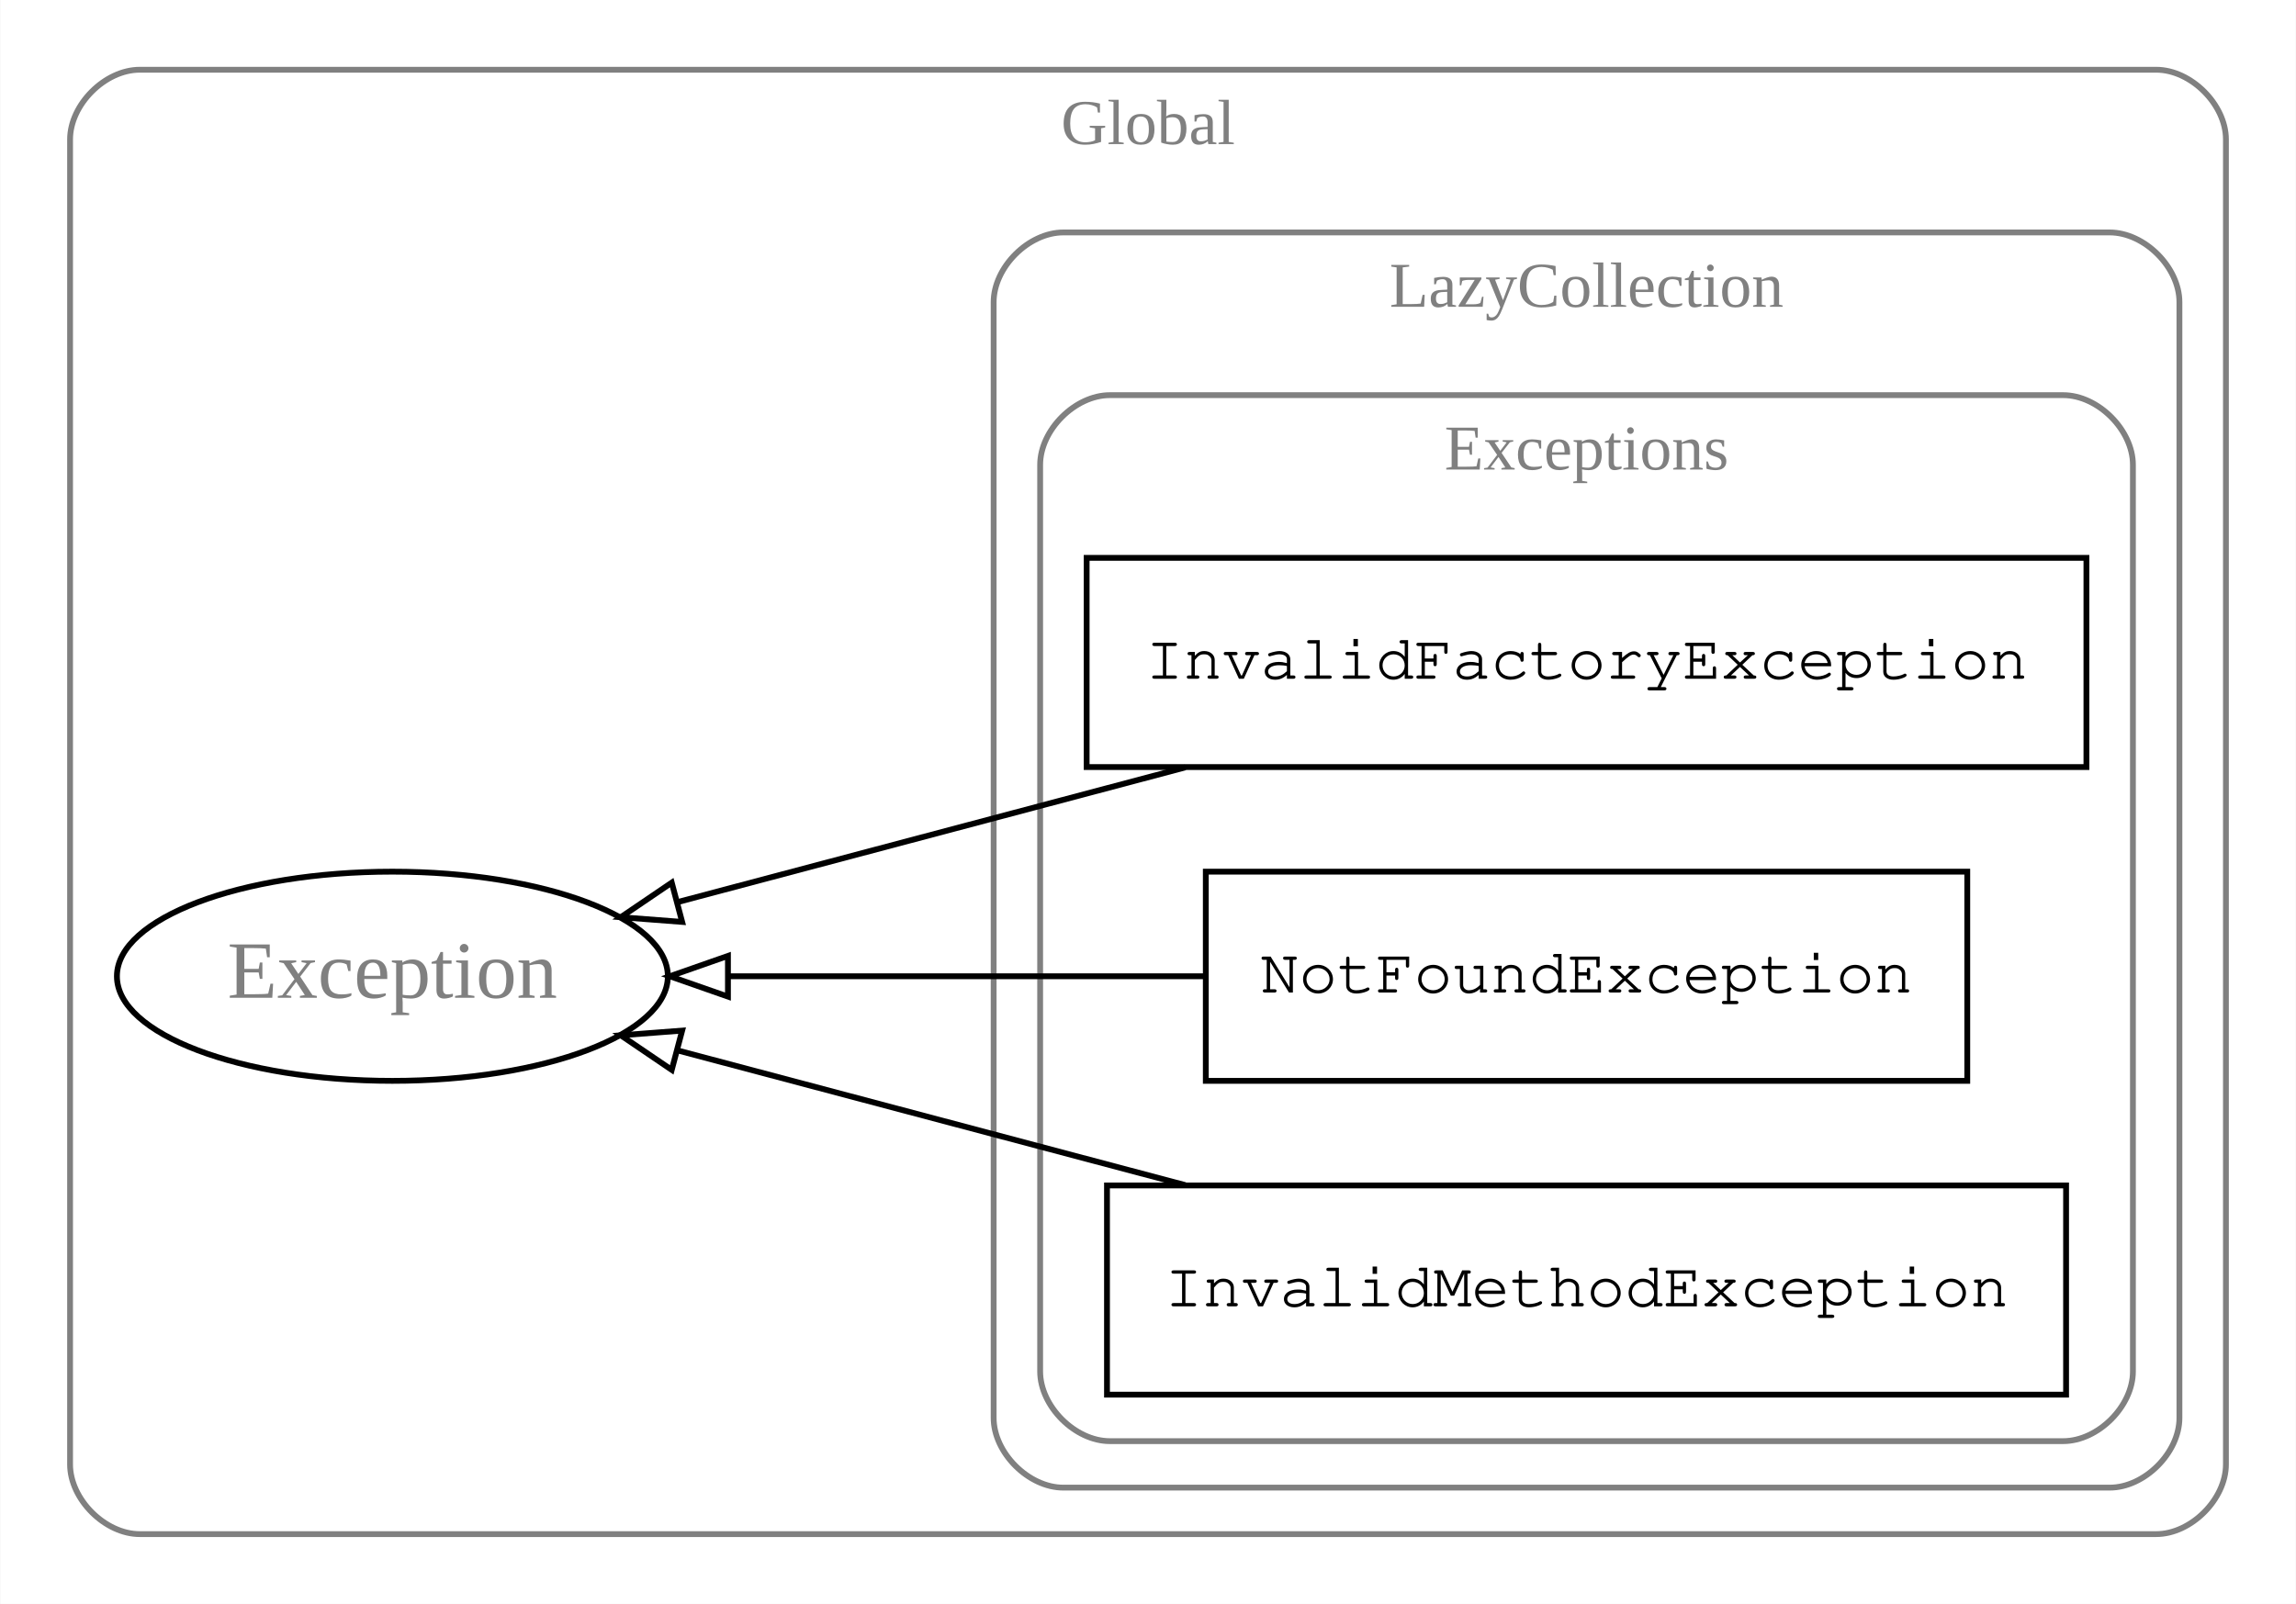
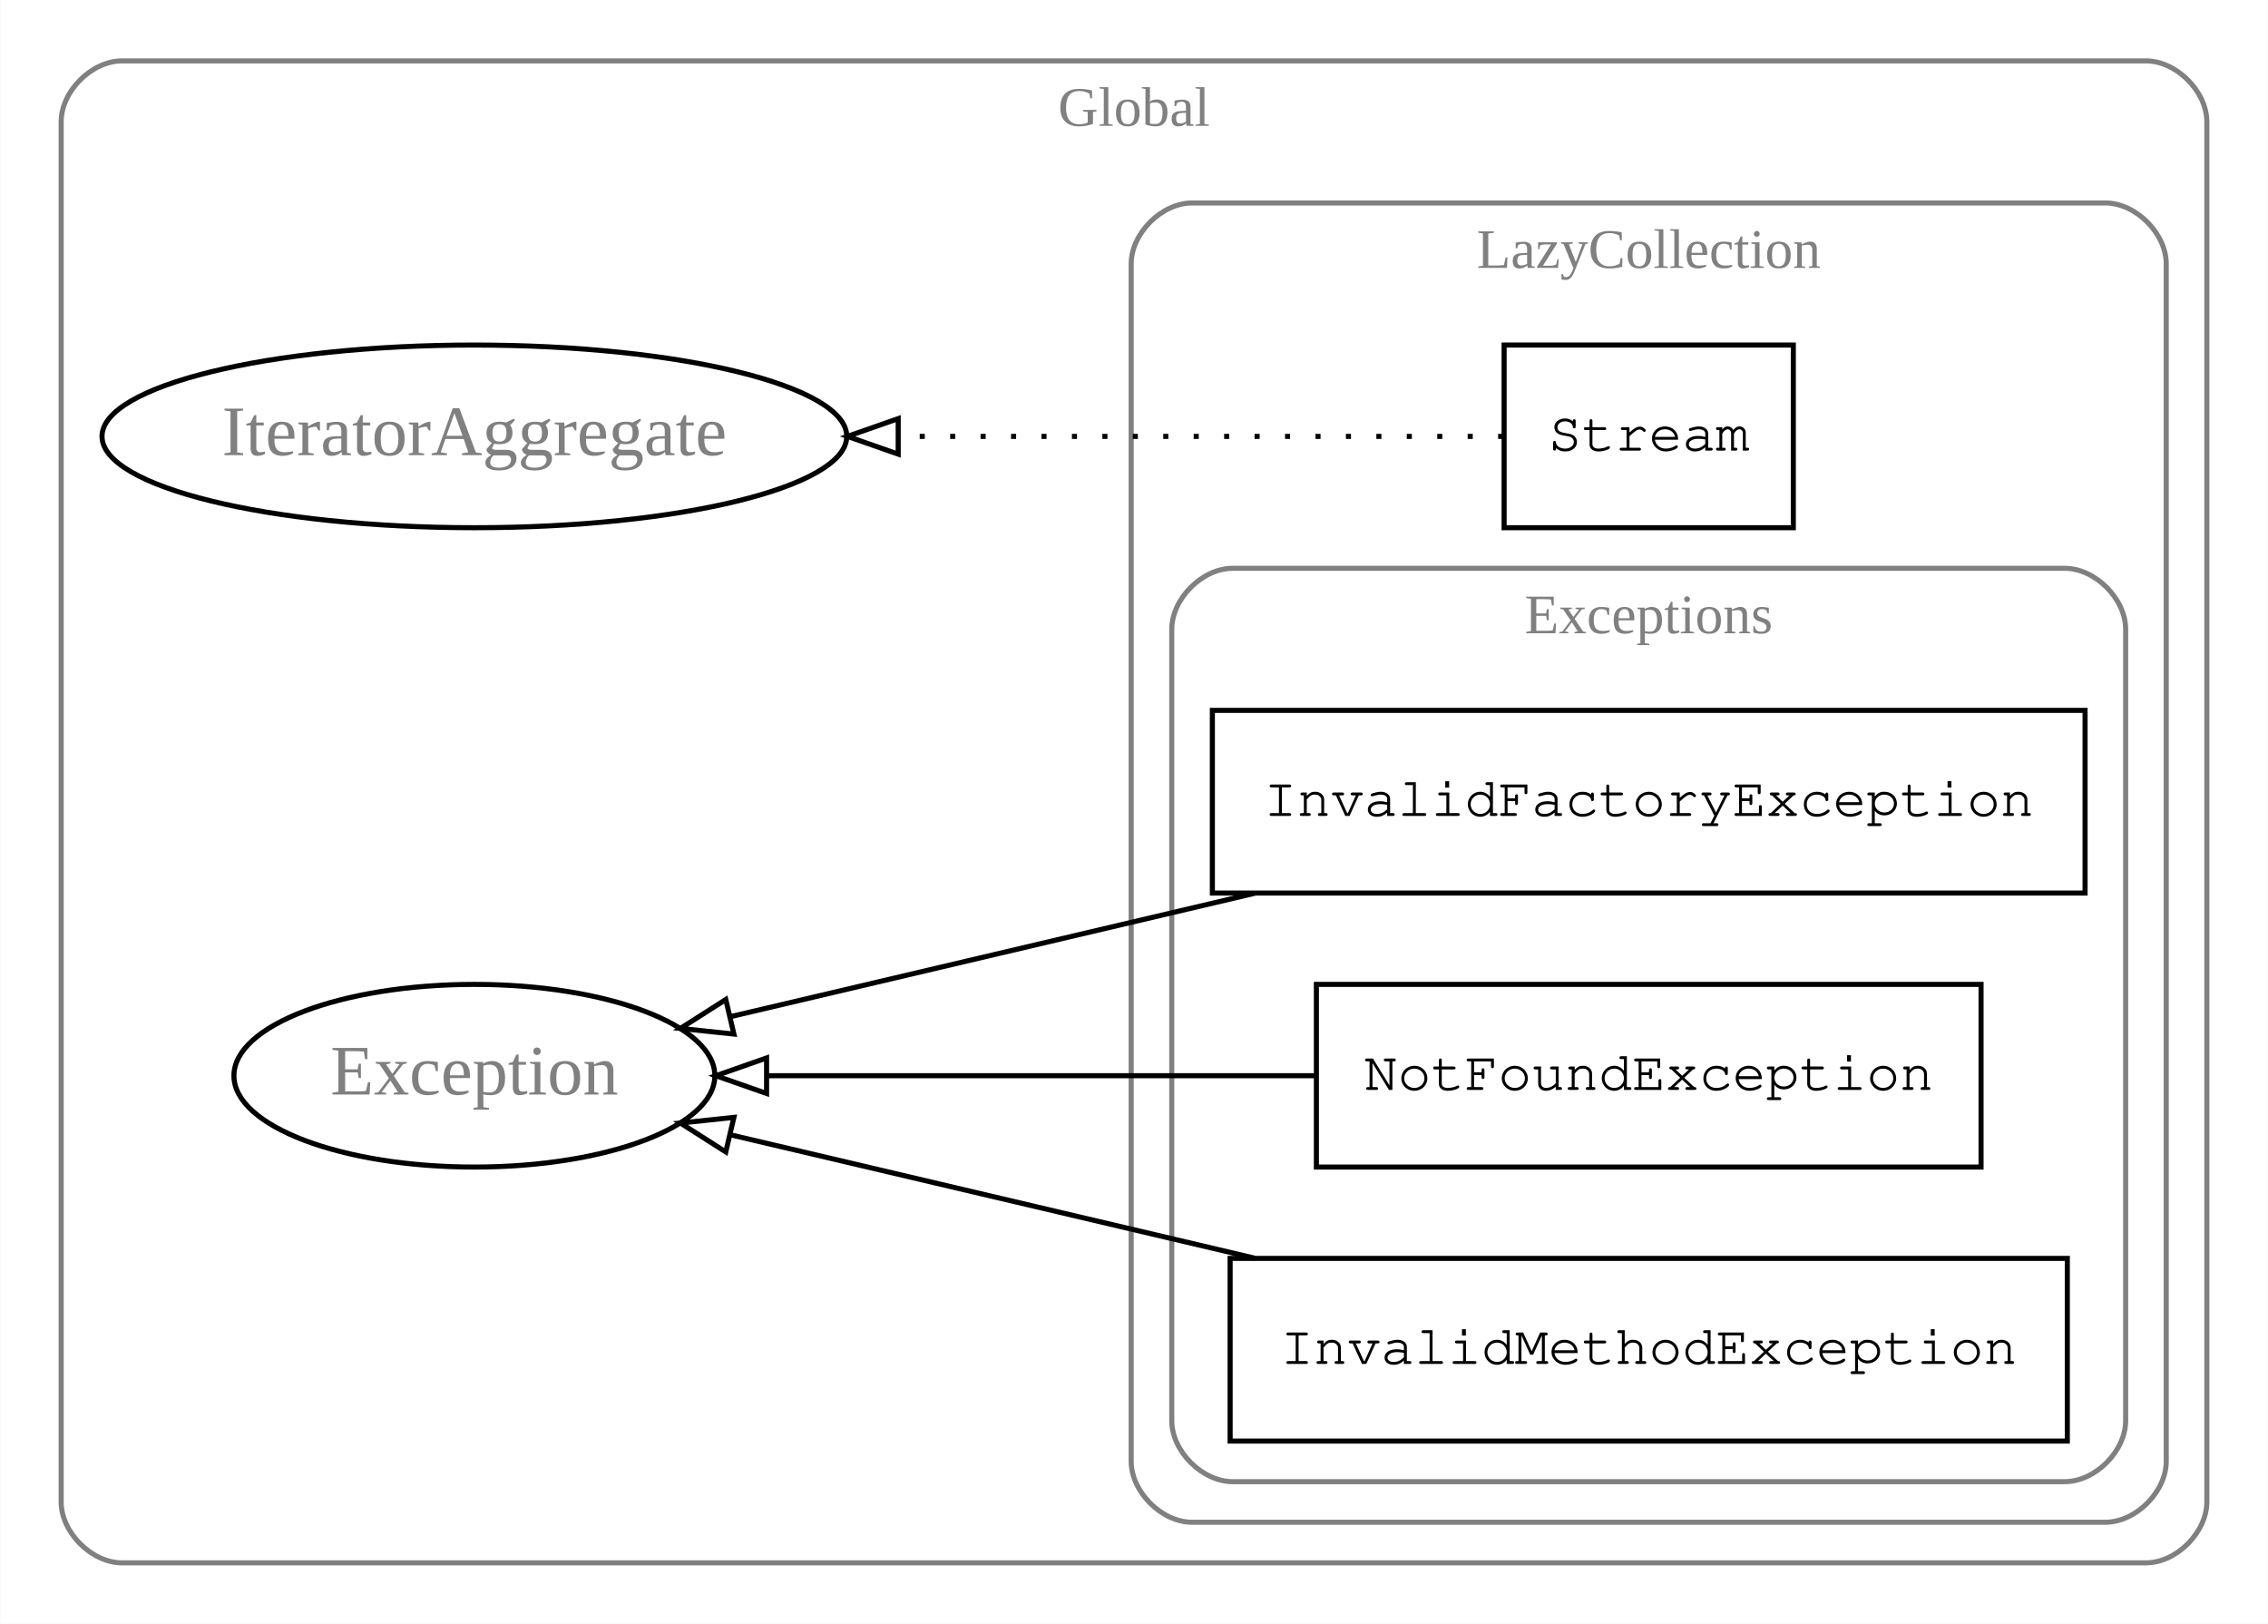
- <svg xmlns="http://www.w3.org/2000/svg" width="395pt" height="276pt" viewBox="0.00 0.00 394.89 276.00">
-   <g id="graph0" class="graph" transform="scale(1 1) rotate(0) translate(4 272)">
-     <polygon fill="white" stroke="transparent" points="-4,4 -4,-272 390.89,-272 390.89,4 -4,4" />
+ <svg xmlns="http://www.w3.org/2000/svg" width="447pt" height="320pt" viewBox="0.00 0.00 446.89 320.00">
+   <g id="graph0" class="graph" transform="scale(1 1) rotate(0) translate(4 316)">
+     <polygon fill="white" stroke="transparent" points="-4,4 -4,-316 442.89,-316 442.89,4 -4,4" />
    <g id="clust1" class="cluster">
-       <path fill="none" stroke="gray" d="M20,-8C20,-8 366.89,-8 366.89,-8 372.89,-8 378.89,-14 378.89,-20 378.89,-20 378.89,-248 378.89,-248 378.89,-254 372.89,-260 366.89,-260 366.89,-260 20,-260 20,-260 14,-260 8,-254 8,-248 8,-248 8,-20 8,-20 8,-14 14,-8 20,-8" />
-       <text text-anchor="middle" x="193.45" y="-247.2" font-family="Times New Roman,serif" font-size="11.00" fill="gray">Global</text>
+       <path fill="none" stroke="gray" d="M20,-8C20,-8 418.89,-8 418.89,-8 424.89,-8 430.89,-14 430.89,-20 430.89,-20 430.89,-292 430.89,-292 430.89,-298 424.89,-304 418.89,-304 418.89,-304 20,-304 20,-304 14,-304 8,-298 8,-292 8,-292 8,-20 8,-20 8,-14 14,-8 20,-8" />
+       <text text-anchor="middle" x="219.44" y="-291.2" font-family="Times New Roman,serif" font-size="11.00" fill="gray">Global</text>
    </g>
    <g id="clust2" class="cluster">
-       <path fill="none" stroke="gray" d="M178.89,-16C178.89,-16 358.89,-16 358.89,-16 364.89,-16 370.89,-22 370.89,-28 370.89,-28 370.89,-220 370.89,-220 370.89,-226 364.89,-232 358.89,-232 358.89,-232 178.89,-232 178.89,-232 172.89,-232 166.89,-226 166.89,-220 166.89,-220 166.89,-28 166.89,-28 166.89,-22 172.89,-16 178.89,-16" />
-       <text text-anchor="middle" x="268.89" y="-219.2" font-family="Times New Roman,serif" font-size="11.00" fill="gray">LazyCollection</text>
+       <path fill="none" stroke="gray" d="M230.89,-16C230.89,-16 410.89,-16 410.89,-16 416.89,-16 422.89,-22 422.89,-28 422.89,-28 422.89,-264 422.89,-264 422.89,-270 416.89,-276 410.89,-276 410.89,-276 230.89,-276 230.89,-276 224.89,-276 218.89,-270 218.89,-264 218.89,-264 218.89,-28 218.89,-28 218.89,-22 224.89,-16 230.89,-16" />
+       <text text-anchor="middle" x="320.89" y="-263.2" font-family="Times New Roman,serif" font-size="11.00" fill="gray">LazyCollection</text>
    </g>
    <g id="clust3" class="cluster">
-       <path fill="none" stroke="gray" d="M186.89,-24C186.89,-24 350.89,-24 350.89,-24 356.89,-24 362.89,-30 362.89,-36 362.89,-36 362.89,-192 362.89,-192 362.89,-198 356.89,-204 350.89,-204 350.89,-204 186.89,-204 186.89,-204 180.89,-204 174.89,-198 174.89,-192 174.89,-192 174.89,-36 174.89,-36 174.89,-30 180.89,-24 186.89,-24" />
-       <text text-anchor="middle" x="268.89" y="-191.2" font-family="Times New Roman,serif" font-size="11.00" fill="gray">Exceptions</text>
+       <path fill="none" stroke="gray" d="M238.89,-24C238.89,-24 402.89,-24 402.89,-24 408.89,-24 414.89,-30 414.89,-36 414.89,-36 414.89,-192 414.89,-192 414.89,-198 408.89,-204 402.89,-204 402.89,-204 238.89,-204 238.89,-204 232.89,-204 226.89,-198 226.89,-192 226.89,-192 226.89,-36 226.89,-36 226.89,-30 232.89,-24 238.89,-24" />
+       <text text-anchor="middle" x="320.89" y="-191.2" font-family="Times New Roman,serif" font-size="11.00" fill="gray">Exceptions</text>
    </g>
    <g id="node1" class="node">
-       <polygon fill="none" stroke="black" points="354.89,-176 182.89,-176 182.89,-140 354.89,-140 354.89,-176" />
-       <text text-anchor="middle" x="268.89" y="-155.2" font-family="Courier,monospace" font-size="11.00">InvalidFactoryException</text>
+       <polygon fill="none" stroke="black" points="406.89,-176 234.89,-176 234.89,-140 406.89,-140 406.89,-176" />
+       <text text-anchor="middle" x="320.89" y="-155.2" font-family="Courier,monospace" font-size="11.00">InvalidFactoryException</text>
+     </g>
+     <g id="node6" class="node">
+       <ellipse fill="none" stroke="black" cx="89.44" cy="-104" rx="47.39" ry="18" />
+       <text text-anchor="middle" x="89.44" y="-100.3" font-family="Times New Roman,serif" font-size="14.00" fill="gray">Exception</text>
+     </g>
+     <g id="edge2" class="edge">
+       <path fill="none" stroke="black" d="M243.17,-139.94C209.11,-131.93 170.01,-122.73 139.9,-115.64" />
+       <polygon fill="none" stroke="black" points="140.59,-112.21 130.05,-113.32 138.99,-119.02 140.59,-112.21" />
+     </g>
+     <g id="node2" class="node">
+       <polygon fill="none" stroke="black" points="386.39,-122 255.39,-122 255.39,-86 386.39,-86 386.39,-122" />
+       <text text-anchor="middle" x="320.89" y="-101.2" font-family="Courier,monospace" font-size="11.00">NotFoundException</text>
+     </g>
+     <g id="edge3" class="edge">
+       <path fill="none" stroke="black" d="M255.36,-104C221.4,-104 180.12,-104 147.35,-104" />
+       <polygon fill="none" stroke="black" points="147.03,-100.5 137.03,-104 147.03,-107.5 147.03,-100.5" />
+     </g>
+     <g id="node3" class="node">
+       <polygon fill="none" stroke="black" points="403.39,-68 238.39,-68 238.39,-32 403.39,-32 403.39,-68" />
+       <text text-anchor="middle" x="320.89" y="-47.2" font-family="Courier,monospace" font-size="11.00">InvalidMethodException</text>
+     </g>
+     <g id="edge4" class="edge">
+       <path fill="none" stroke="black" d="M243.17,-68.06C209.11,-76.07 170.01,-85.27 139.9,-92.36" />
+       <polygon fill="none" stroke="black" points="138.99,-88.98 130.05,-94.68 140.59,-95.79 138.99,-88.98" />
    </g>
    <g id="node4" class="node">
-       <ellipse fill="none" stroke="black" cx="63.45" cy="-104" rx="47.39" ry="18" />
-       <text text-anchor="middle" x="63.45" y="-100.3" font-family="Times New Roman,serif" font-size="14.00" fill="gray">Exception</text>
+       <polygon fill="none" stroke="black" points="349.39,-248 292.39,-248 292.39,-212 349.39,-212 349.39,-248" />
+       <text text-anchor="middle" x="320.89" y="-227.2" font-family="Courier,monospace" font-size="11.00">Stream</text>
+     </g>
+     <g id="node5" class="node">
+       <ellipse fill="none" stroke="black" cx="89.44" cy="-230" rx="73.39" ry="18" />
+       <text text-anchor="middle" x="89.44" y="-226.3" font-family="Times New Roman,serif" font-size="14.00" fill="gray">IteratorAggregate</text>
    </g>
    <g id="edge1" class="edge">
-       <path fill="none" stroke="black" d="M199.86,-139.94C171.31,-132.36 138.76,-123.73 112.73,-116.82" />
-       <polygon fill="none" stroke="black" points="113.3,-113.35 102.74,-114.16 111.51,-120.11 113.3,-113.35" />
-     </g>
-     <g id="node2" class="node">
-       <polygon fill="none" stroke="black" points="334.39,-122 203.39,-122 203.39,-86 334.39,-86 334.39,-122" />
-       <text text-anchor="middle" x="268.89" y="-101.2" font-family="Courier,monospace" font-size="11.00">NotFoundException</text>
-     </g>
-     <g id="edge2" class="edge">
-       <path fill="none" stroke="black" d="M203.24,-104C176.96,-104 146.85,-104 121.41,-104" />
-       <polygon fill="none" stroke="black" points="121.18,-100.5 111.18,-104 121.18,-107.5 121.18,-100.5" />
-     </g>
-     <g id="node3" class="node">
-       <polygon fill="none" stroke="black" points="351.39,-68 186.39,-68 186.39,-32 351.39,-32 351.39,-68" />
-       <text text-anchor="middle" x="268.89" y="-47.2" font-family="Courier,monospace" font-size="11.00">InvalidMethodException</text>
-     </g>
-     <g id="edge3" class="edge">
-       <path fill="none" stroke="black" d="M199.86,-68.06C171.31,-75.64 138.76,-84.27 112.73,-91.18" />
-       <polygon fill="none" stroke="black" points="111.51,-87.89 102.74,-93.84 113.3,-94.65 111.51,-87.89" />
+       <path fill="none" stroke="black" stroke-dasharray="1,5" d="M292.21,-230C262.81,-230 214.91,-230 173.16,-230" />
+       <polygon fill="none" stroke="black" points="172.97,-226.5 162.97,-230 172.97,-233.5 172.97,-226.5" />
    </g>
  </g>
</svg>
